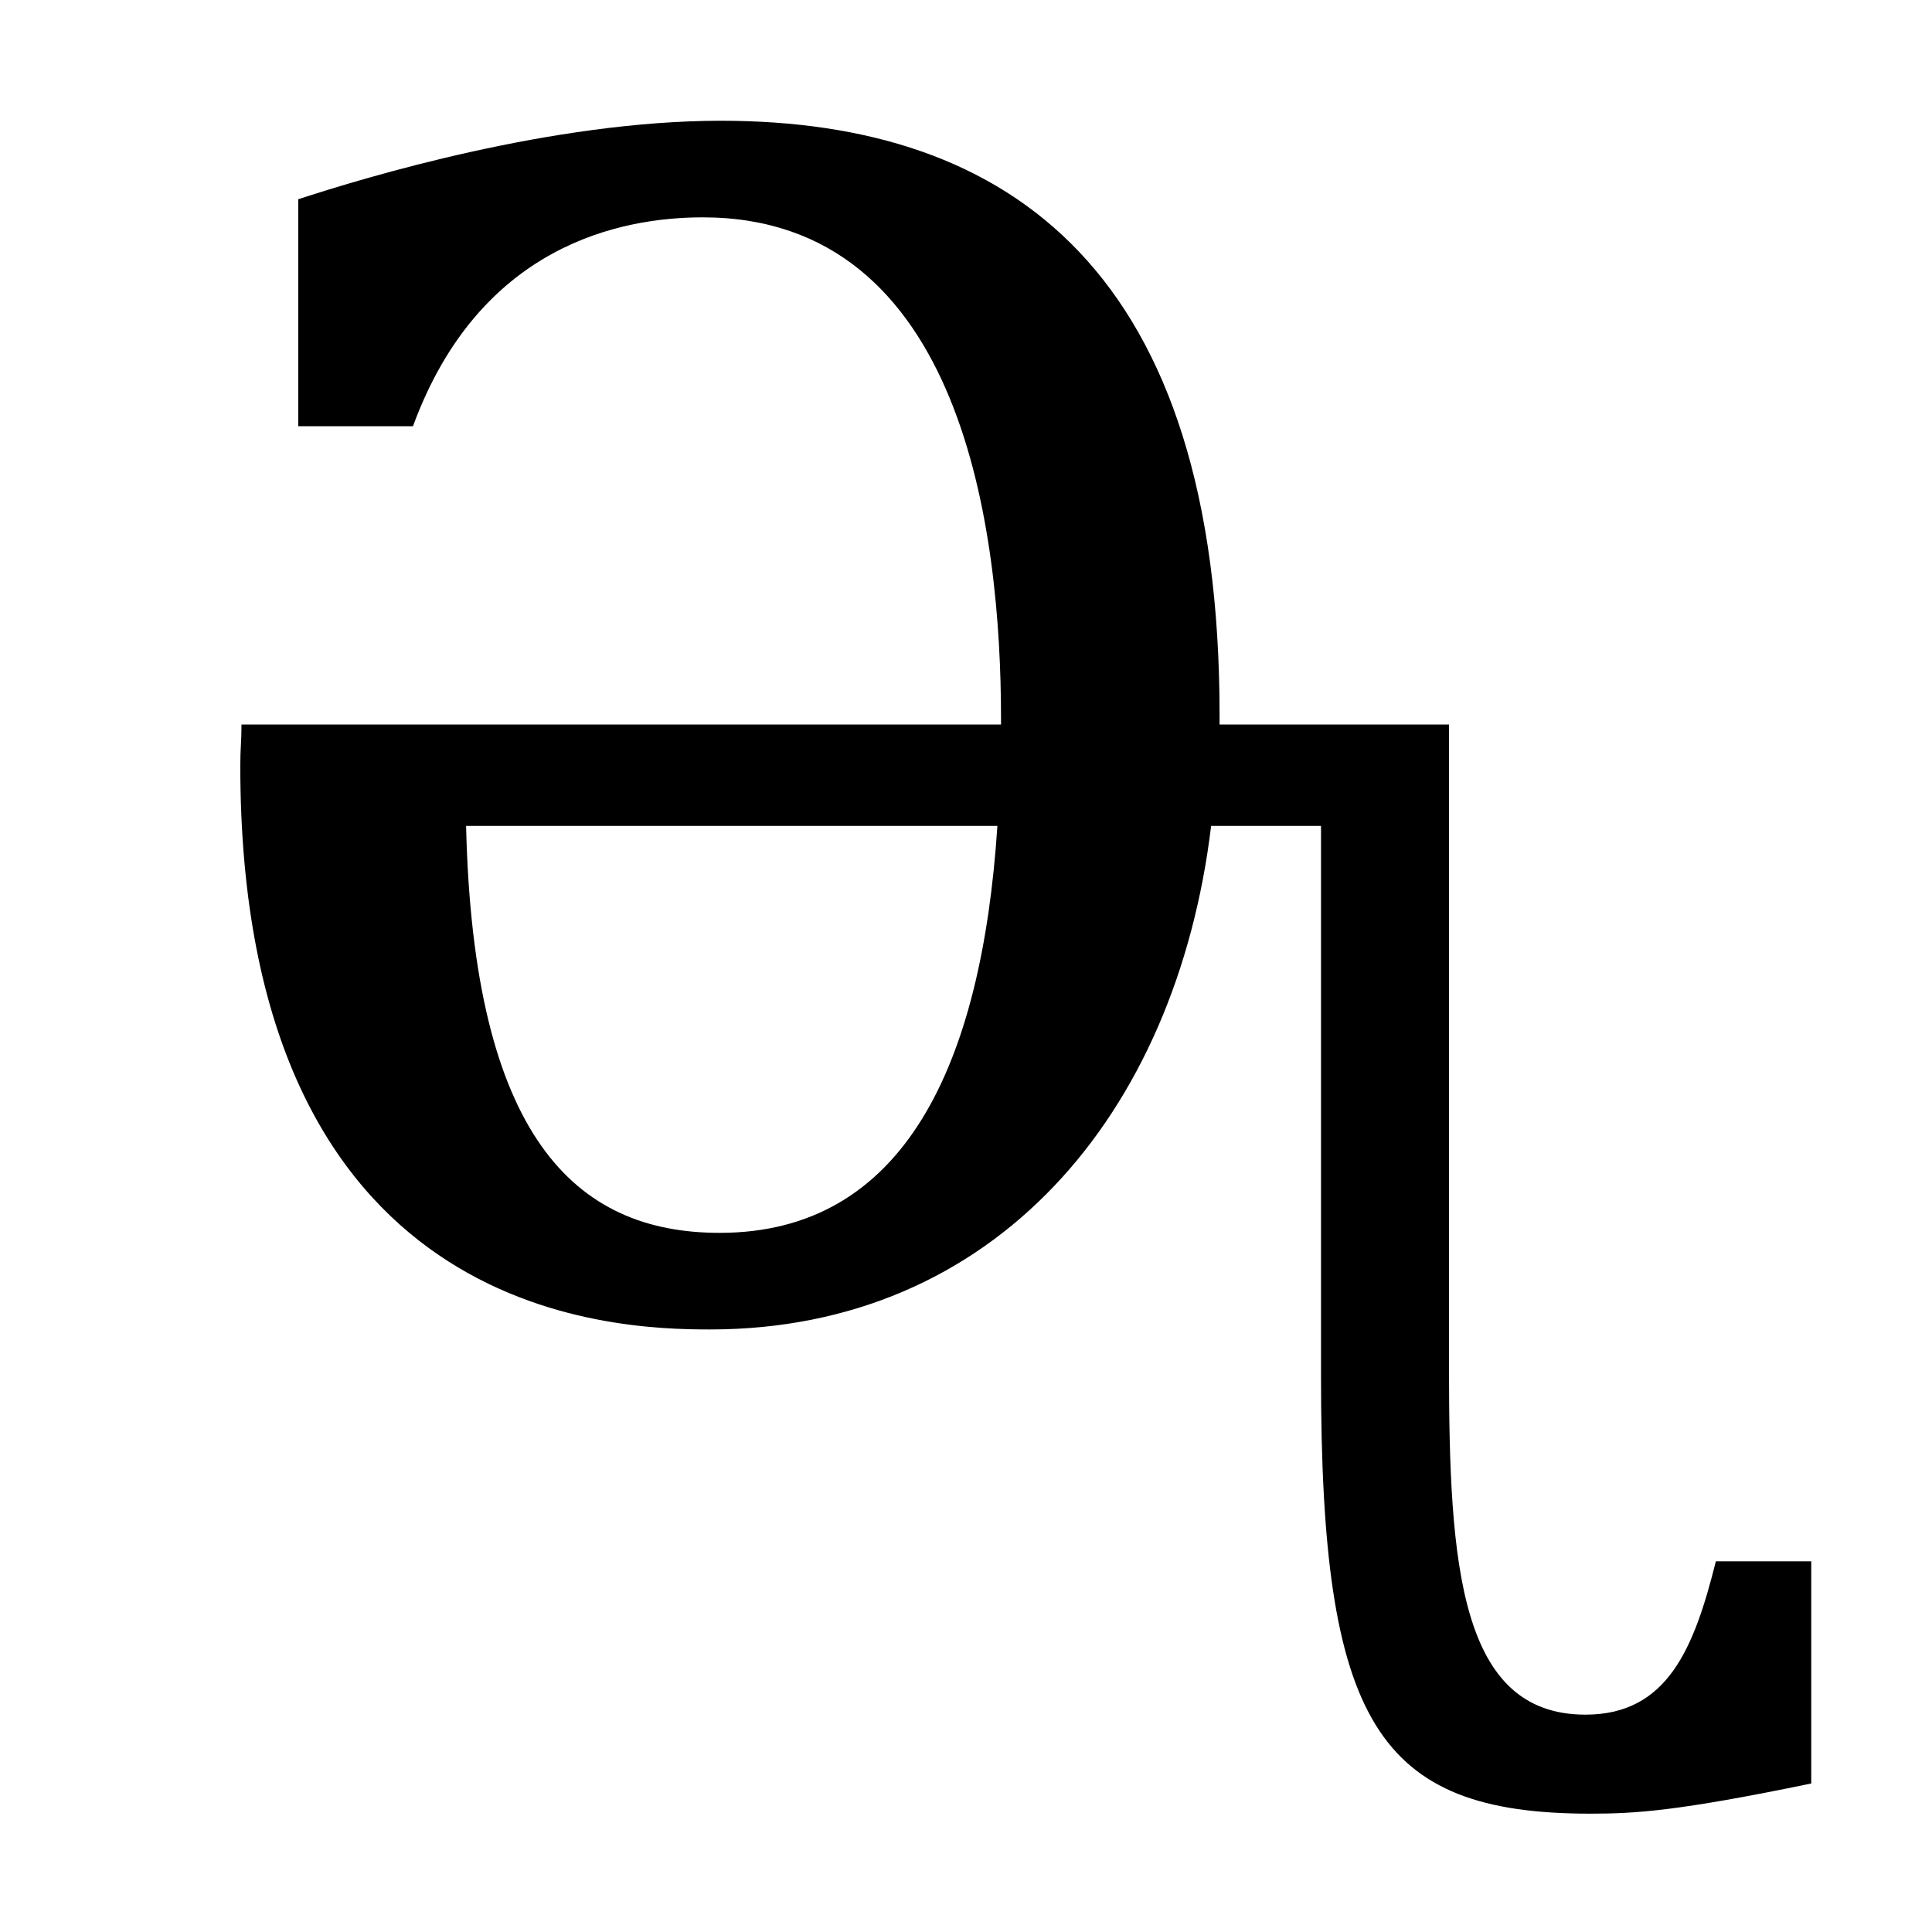
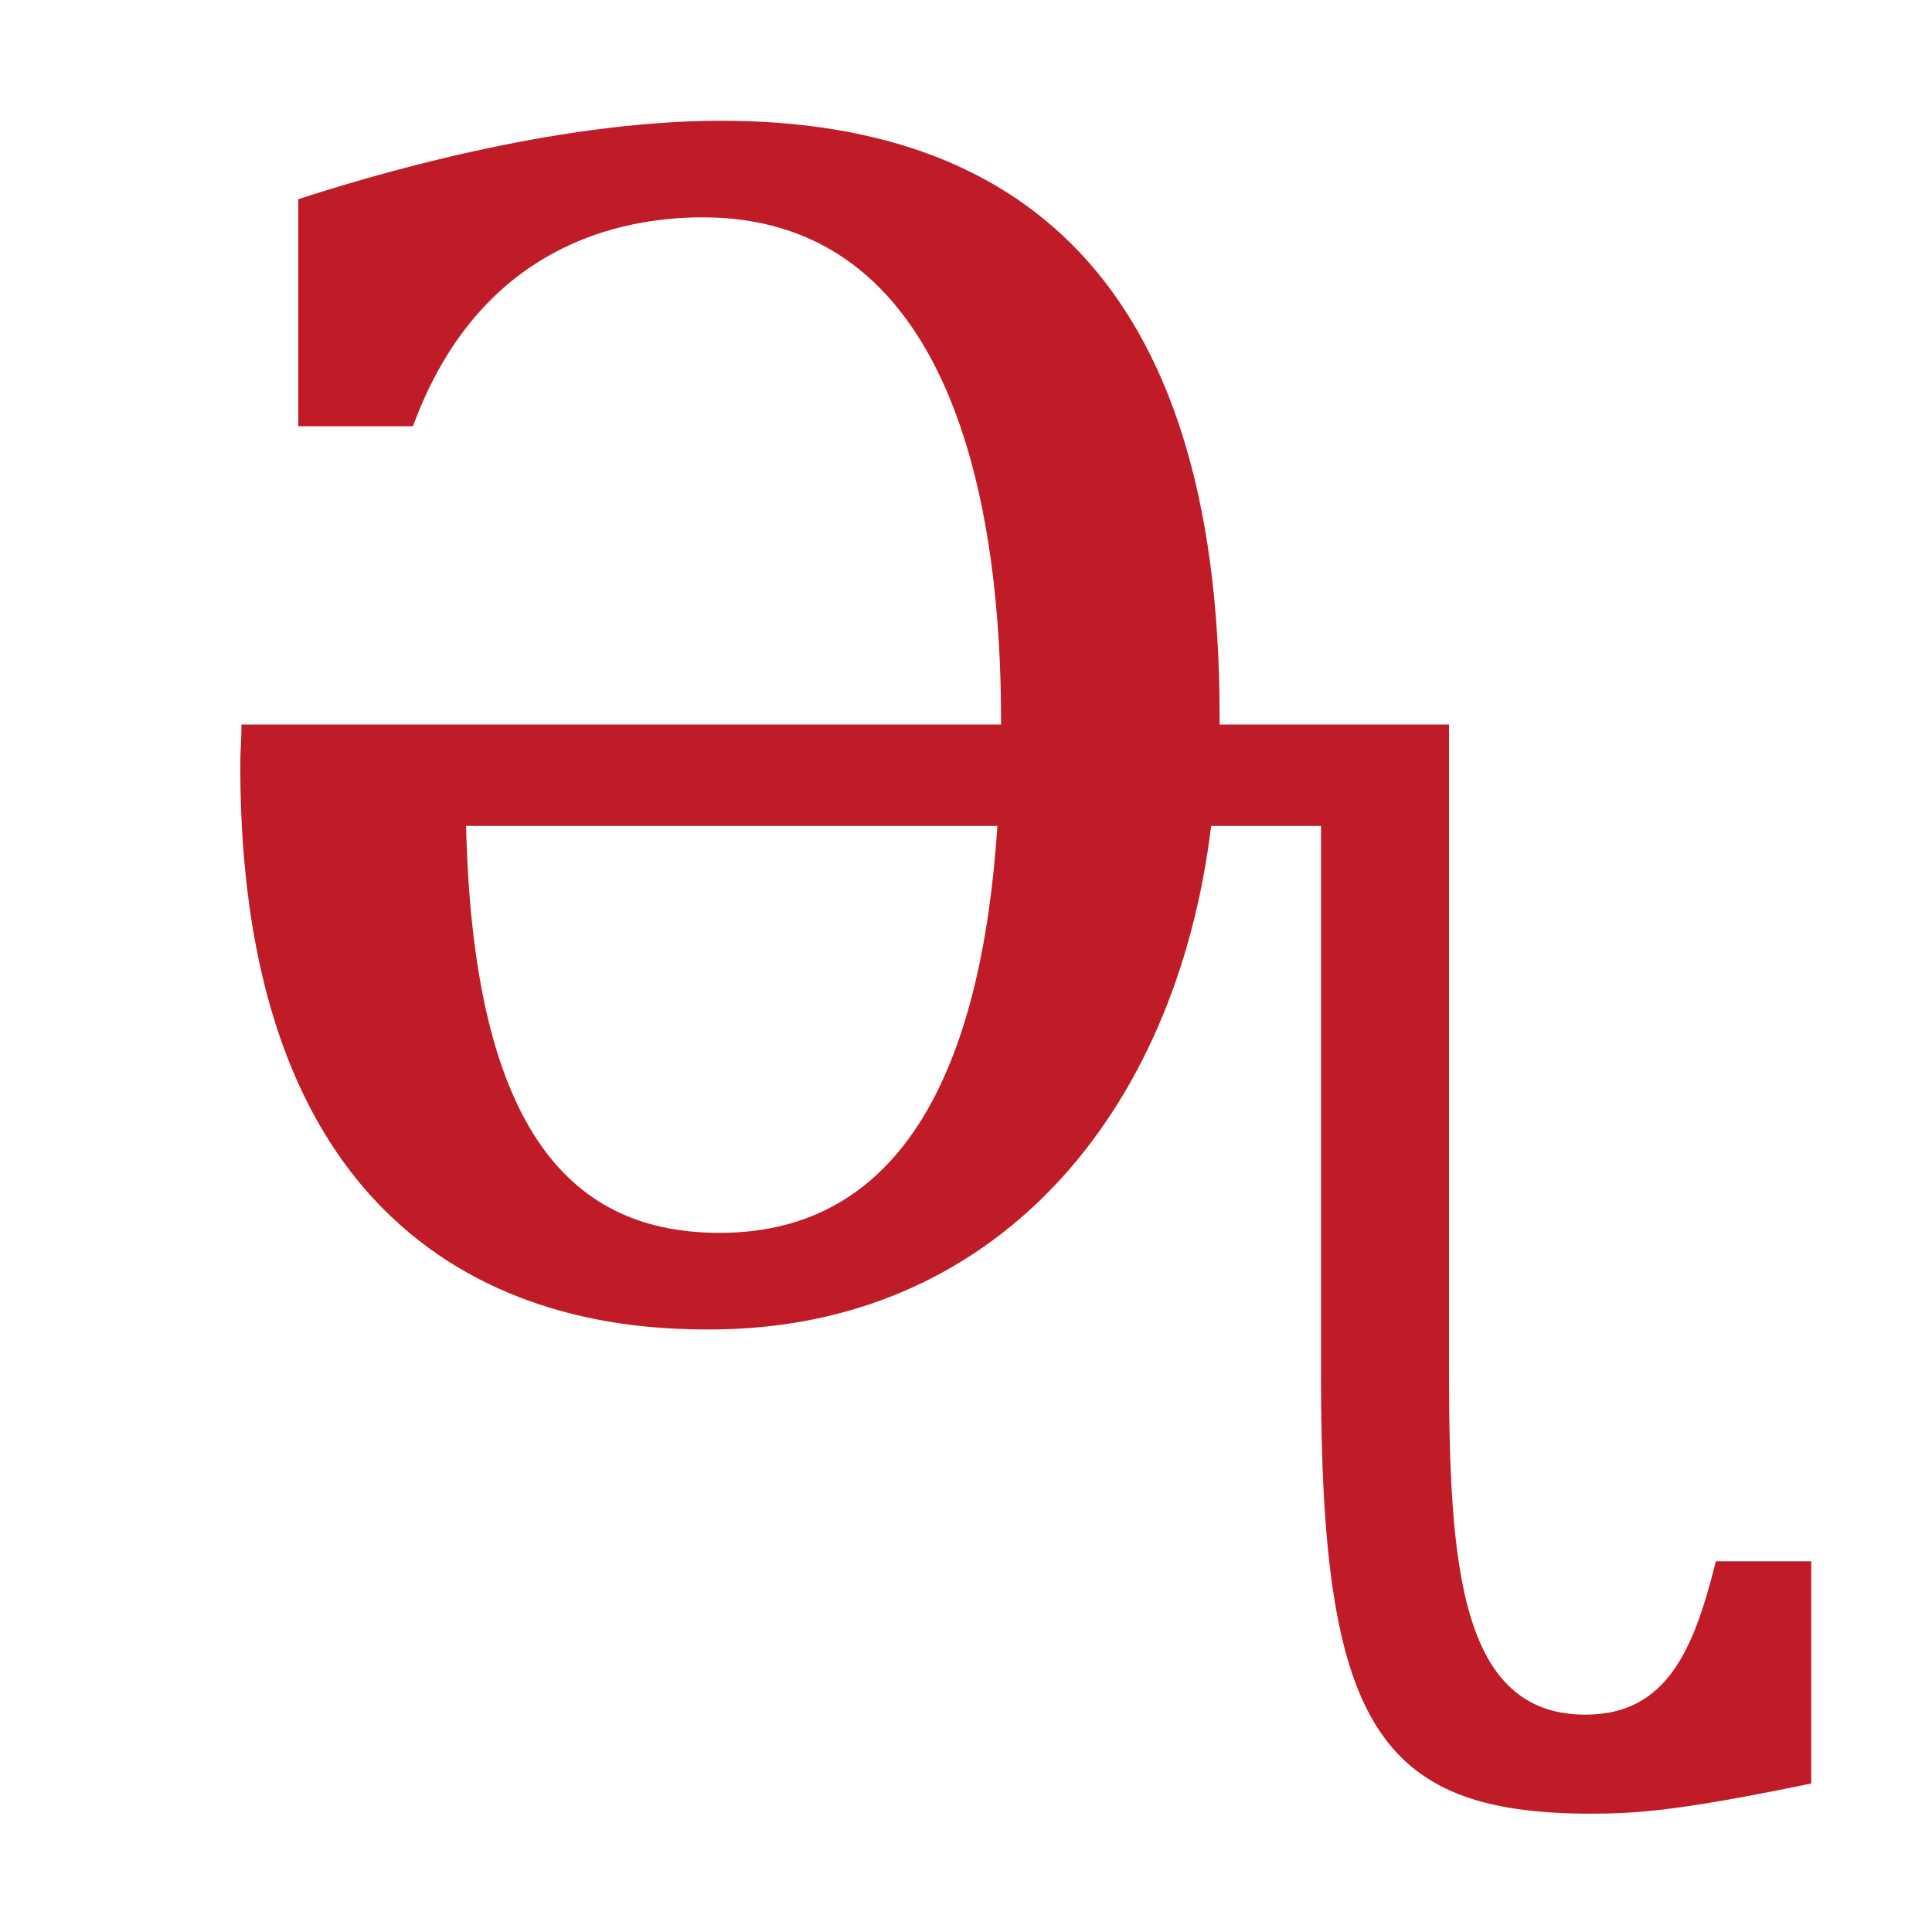
- <svg xmlns="http://www.w3.org/2000/svg" height="16" viewBox="0 0 16 16" width="16">
+ <svg xmlns="http://www.w3.org/2000/svg" height="16" width="16">
  <path d="m0 0h16v16h-16z" fill="#fff" />
-   <path d="m5.97 1c2.41 0 4.13 1.26 4.13 4.92v.08h1.9v5.33c0 1.63.09 2.87 1.13 2.87.68 0 .9-.55 1.08-1.27h.79v1.84c-1.11.23-1.46.25-1.83.25-1.77 0-2.23-.76-2.23-3.62v-4.56h-.91c-.29 2.4-1.8 4.17-4.15 4.17-.81 0-3.89-.09-3.89-4.67 0-.14.01-.2.01-.34h6.29v-.05c0-1.54-.31-4.15-2.47-4.15-.68 0-1.85.23-2.4 1.73h-.95v-1.88c.55-.18 2.1-.65 3.5-.65zm-2.11 5.84c.06 2.57.9 3.37 2.1 3.37 1.53 0 2.17-1.39 2.3-3.37z" />
+   <path d="m5.97 1c2.41 0 4.13 1.26 4.13 4.92v.08h1.9v5.33c0 1.63.09 2.87 1.13 2.87.68 0 .9-.55 1.08-1.27h.79v1.84c-1.11.23-1.46.25-1.83.25-1.77 0-2.23-.76-2.23-3.62v-4.56h-.91c-.29 2.4-1.8 4.17-4.15 4.17-.81 0-3.89-.09-3.89-4.67 0-.14.01-.2.01-.34h6.29v-.05c0-1.54-.31-4.15-2.47-4.15-.68 0-1.85.23-2.4 1.73h-.95v-1.88c.55-.18 2.1-.65 3.5-.65zm-2.11 5.84c.06 2.57.9 3.37 2.1 3.37 1.53 0 2.17-1.39 2.3-3.37z" fill="#c01c28" />
</svg>
